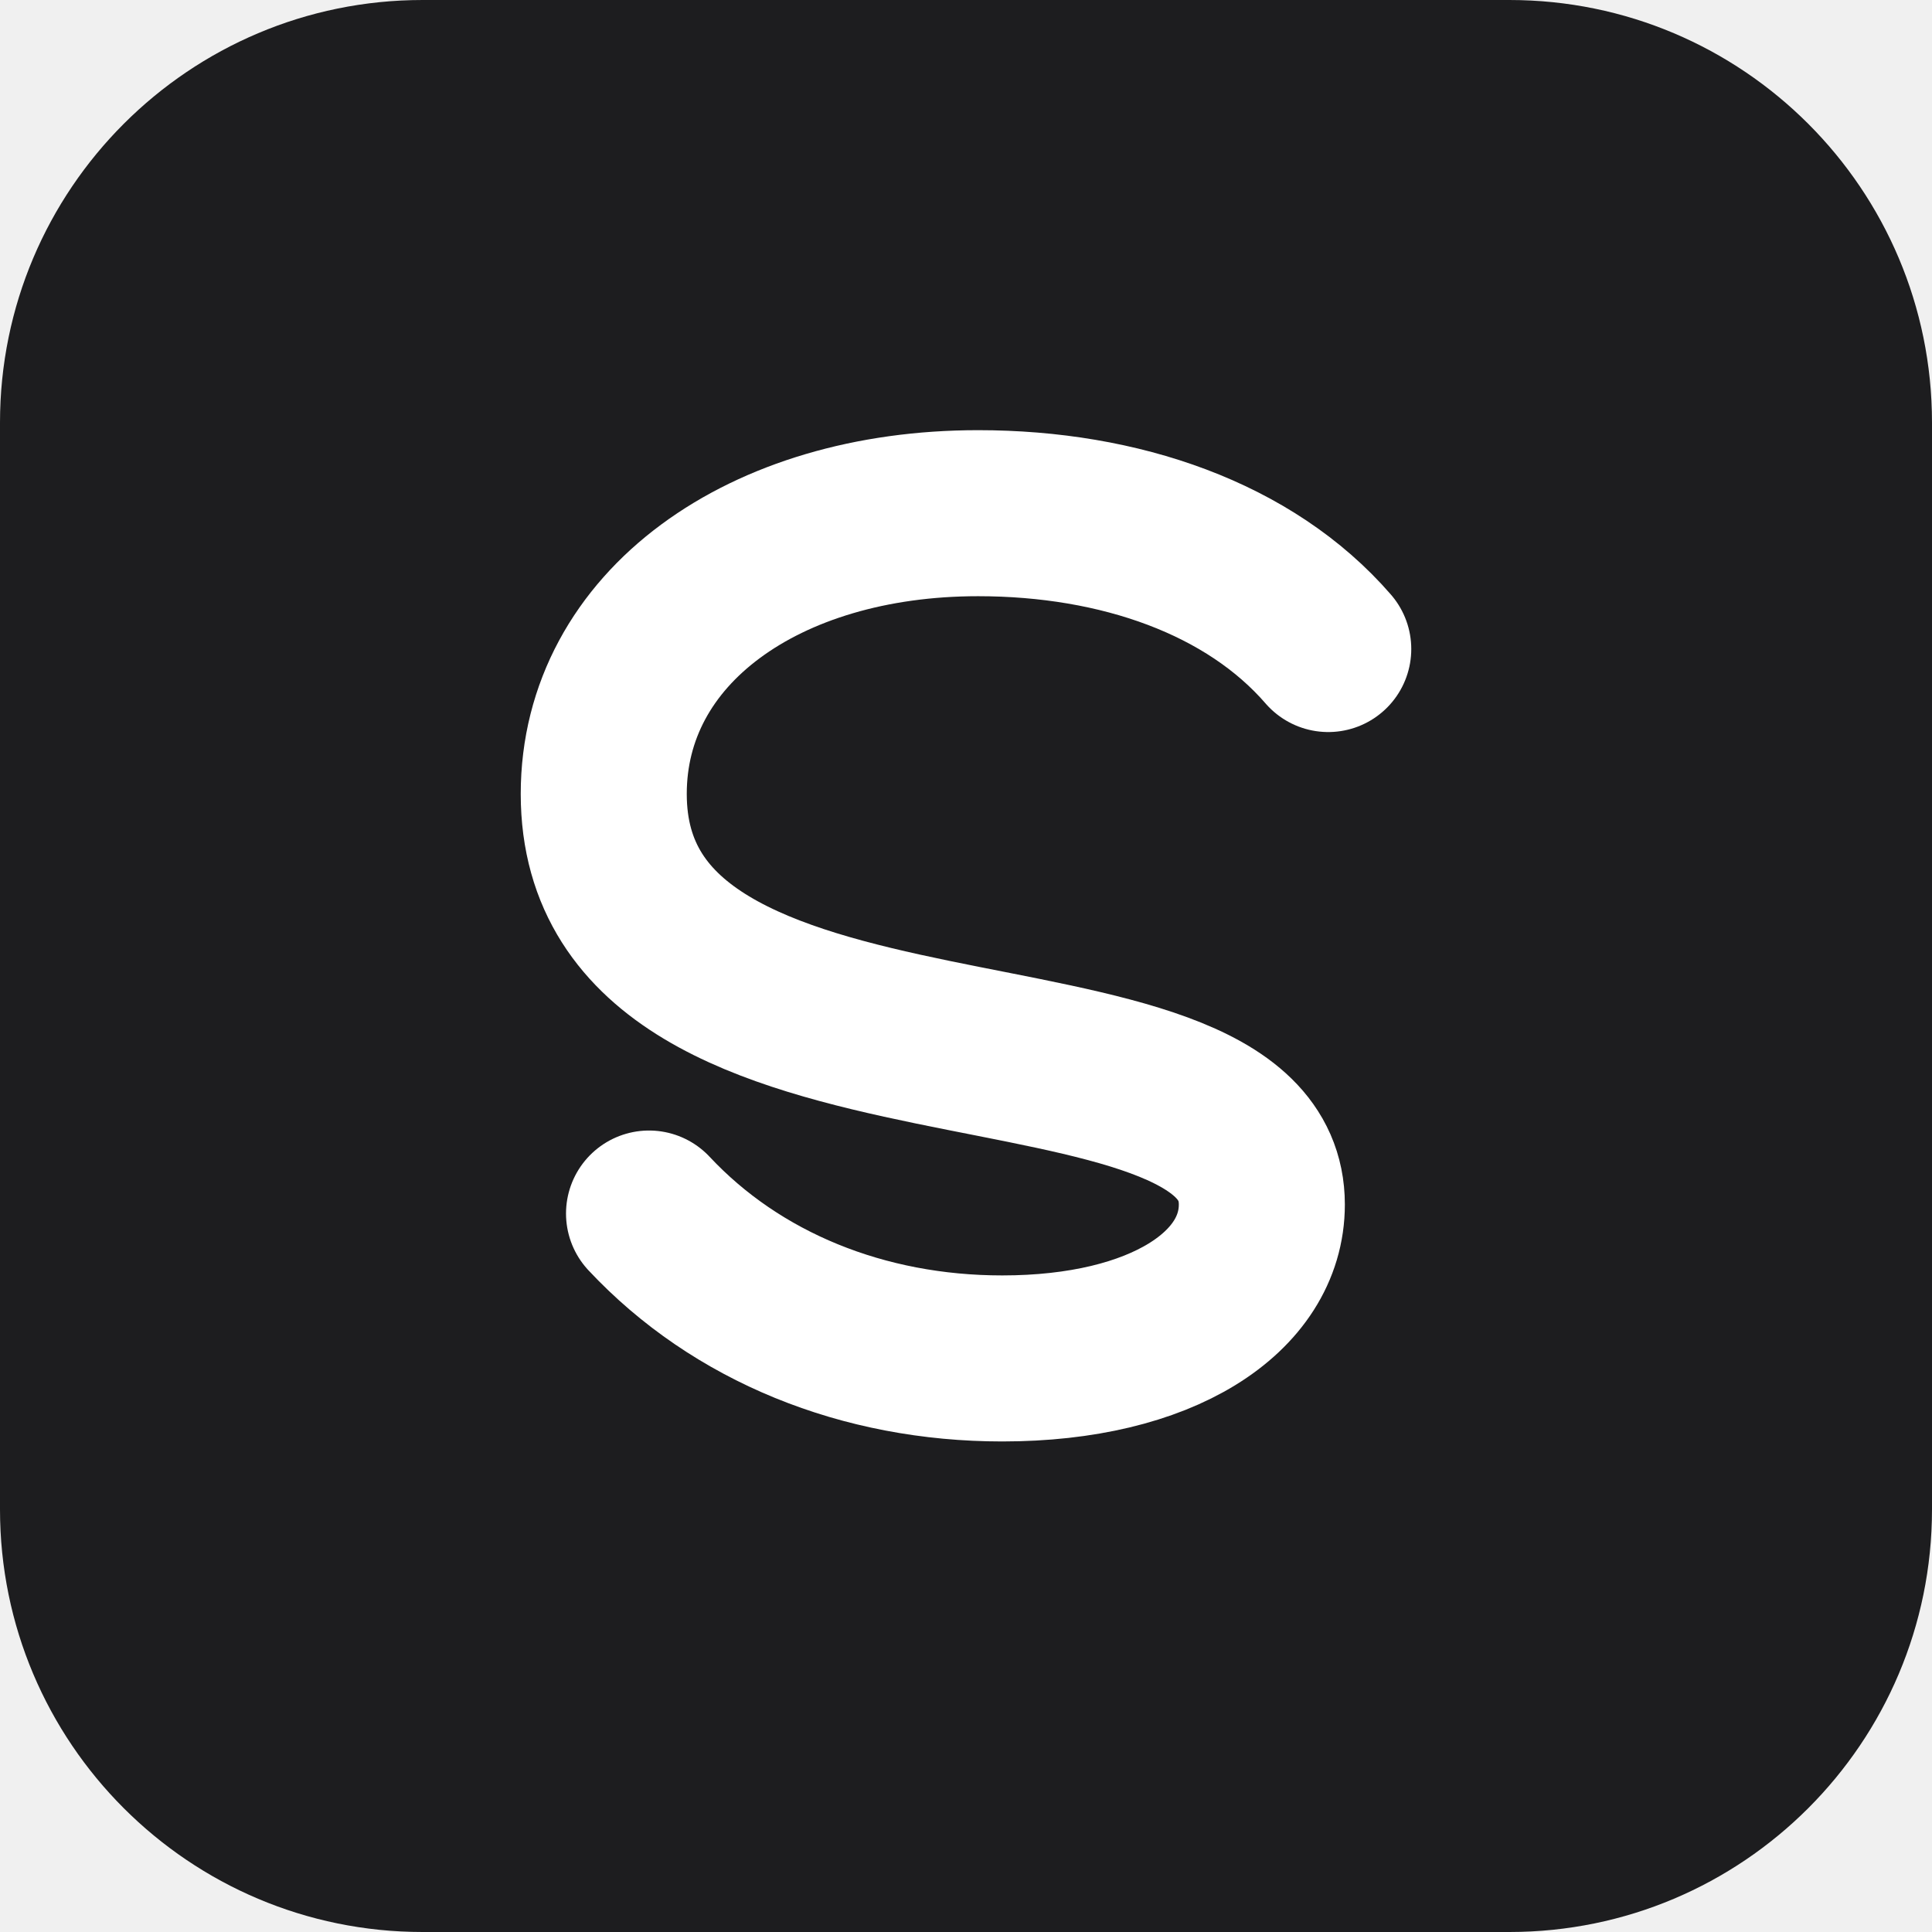
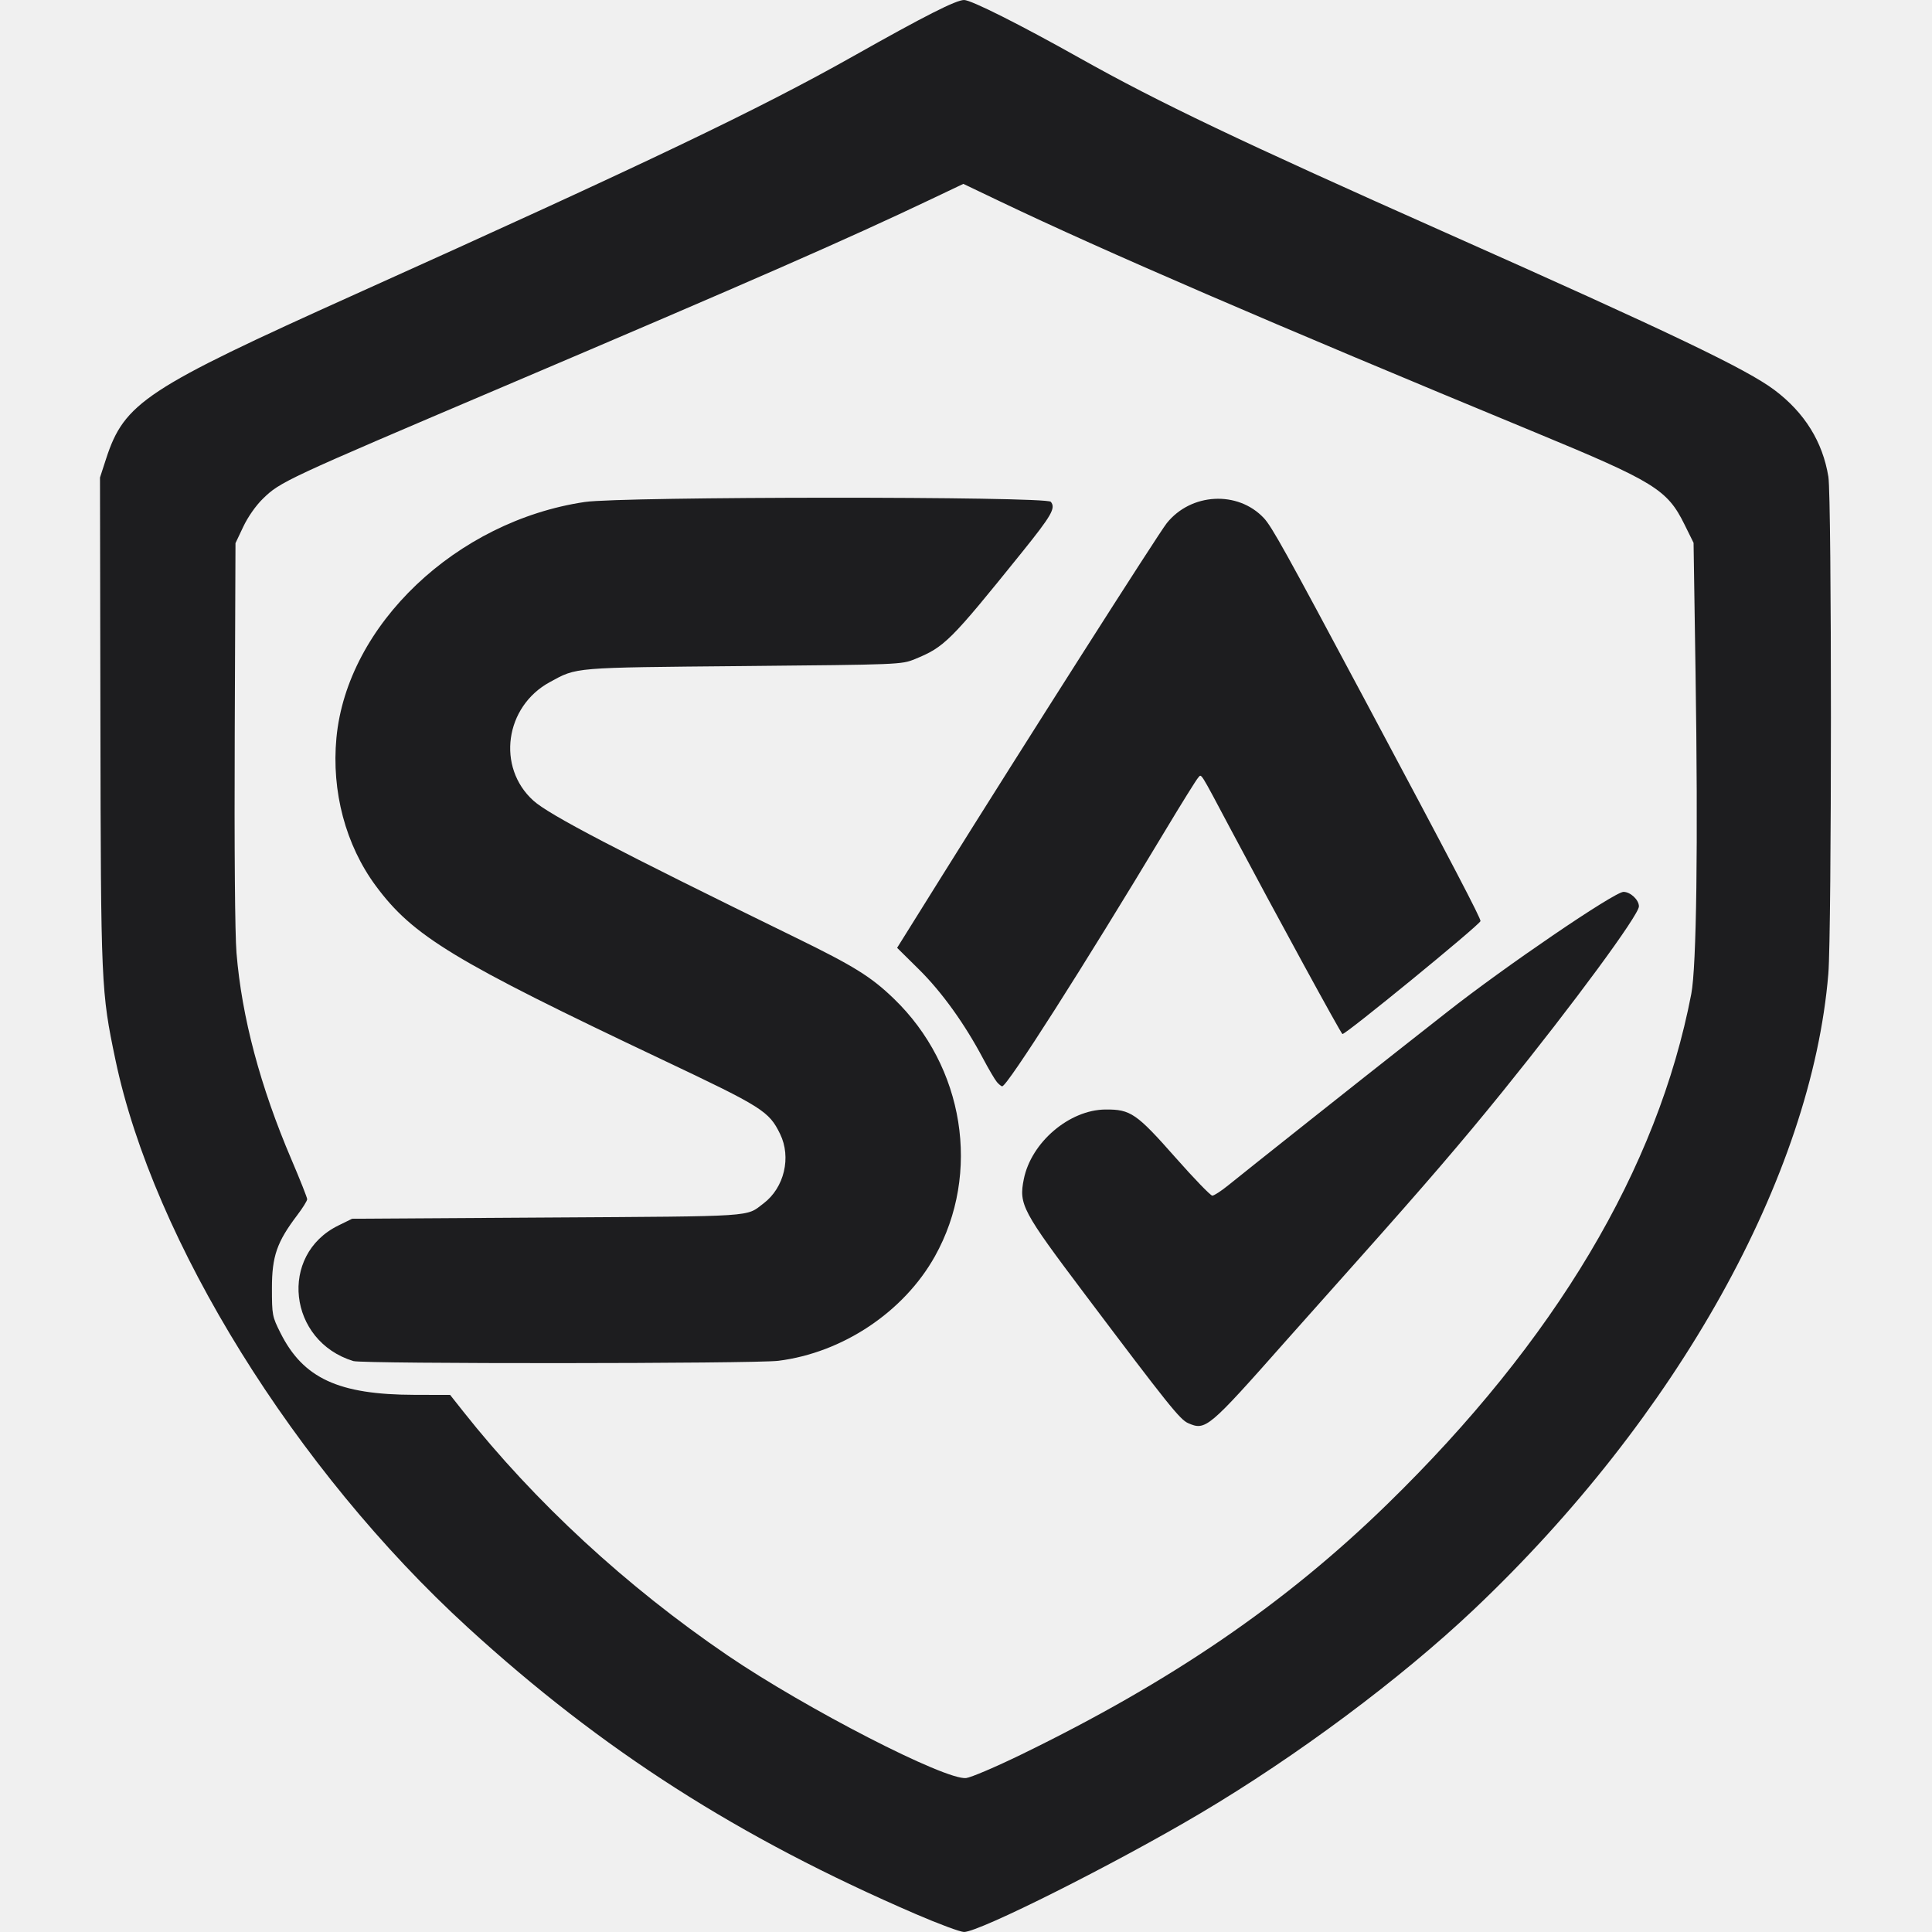
- <svg xmlns="http://www.w3.org/2000/svg" viewBox="0 0 64 64">
-   <rect width="64" height="64" rx="14" fill="#1d1d1f" />
-   <path d="M44 21.5c-2.6-3-6.9-4.5-11.6-4.5-7.1 0-12.4 3.8-12.4 9.3 0 11 21.8 6.4 21.8 13.6 0 2.9-3.3 5.1-8.6 5.1-4.6 0-8.8-1.7-11.7-4.8" fill="none" stroke="#fff" stroke-width="5.5" stroke-linecap="round" />
+ <svg xmlns="http://www.w3.org/2000/svg" viewBox="48.7 48 928 928">
+   <style>path{fill:#1d1d1f}@media (prefers-color-scheme:dark){path{fill:#f5f5f7}}</style>
+   <path fill-rule="evenodd" clip-rule="evenodd" d="M488.654,967.423 C403.407,930.638 337.927,888.750 273.390,829.718 C190.484,753.884 122.372,644.121 104.122,556.941 C97.265,524.187 97.149,521.569 96.930,394.103 L96.728,277.374 99.669,268.334 C108.425,241.424 118.676,234.662 219.592,189.224 C359.318,126.312 413.441,100.432 458.888,74.798 C492.907,55.610 507.931,48.000 511.792,48.000 C515.178,48.000 538.585,59.759 567.447,75.959 C605.297,97.204 644.325,115.822 743.247,159.824 C851.183,207.835 887.715,225.320 901.052,235.351 C915.502,246.220 924.204,260.226 926.925,276.996 C928.568,287.119 928.551,495.824 926.906,515.730 C918.878,612.858 854.278,728.685 756.548,821.180 C721.461,854.388 671.565,891.564 625.228,919.022 C584.290,943.281 519.099,976.009 511.748,975.993 C509.961,975.989 499.568,972.132 488.654,967.423 Z M539.038,890.851 C611.355,855.686 665.898,818.398 714.998,770.556 C795.695,691.926 844.926,609.310 861.073,525.424 C863.606,512.264 864.381,453.610 863.117,370.681 L862.173,308.738 857.785,299.859 C849.541,283.178 843.390,279.385 786.314,255.780 C657.893,202.668 579.303,168.751 529.221,144.825 L511.423,136.322 495.953,143.679 C454.967,163.171 410.775,182.536 290.797,233.578 C185.489,278.379 183.382,279.360 174.989,287.536 C171.588,290.848 167.798,296.251 165.558,300.982 L161.811,308.891 161.450,399.940 C161.227,456.001 161.553,496.654 162.299,505.733 C164.835,536.588 173.690,569.855 188.749,605.100 C192.873,614.750 196.247,623.264 196.247,624.018 C196.247,624.772 194.084,628.242 191.440,631.729 C181.710,644.561 179.321,651.449 179.322,666.667 C179.323,679.673 179.450,680.343 183.403,688.228 C194.352,710.066 211.305,717.900 247.799,717.987 L264.916,718.028 271.145,725.901 C305.674,769.546 349.557,810.045 398.189,843.147 C435.802,868.750 502.869,903.226 512.774,902.050 C515.125,901.771 526.944,896.731 539.038,890.851 Z M619.391,731.578 C615.476,729.864 609.895,722.897 570.018,669.946 C539.610,629.568 538.018,626.575 540.468,614.375 C544.022,596.680 562.342,581.064 579.703,580.933 C591.760,580.841 594.587,582.782 613.348,604.033 C622.223,614.085 630.173,622.309 631.015,622.309 C631.858,622.309 635.365,620.021 638.809,617.223 C647.068,610.515 705.625,564.066 722.697,550.680 C730.080,544.891 739.535,537.463 743.708,534.173 C771.259,512.455 824.182,476.397 828.509,476.397 C831.849,476.397 835.925,480.224 835.925,483.361 C835.925,487.477 804.473,530.207 770.596,572.116 C750.945,596.426 733.438,616.806 699.965,654.340 C684.540,671.635 669.438,688.590 666.406,692.017 C629.030,734.259 627.827,735.271 619.391,731.578 Z M218.425,701.761 C187.084,692.193 182.492,650.758 211.209,636.656 L217.842,633.399 311.809,632.815 C412.995,632.187 406.806,632.592 415.464,626.030 C425.408,618.495 428.883,603.879 423.397,592.667 C418.052,581.741 415.049,579.846 367.119,557.138 C266.623,509.528 247.074,497.671 229.188,473.479 C214.720,453.911 207.866,428.129 210.298,402.425 C215.435,348.127 267.918,298.277 329.587,289.120 C347.619,286.443 551.211,286.362 553.426,289.031 C555.903,292.015 553.885,295.533 539.359,313.560 C505.071,356.111 502.371,358.797 488.044,364.627 C481.726,367.197 480.748,367.236 405.776,367.929 C323.088,368.693 325.998,368.452 312.779,375.646 C291.208,387.387 287.160,416.543 304.878,432.551 C312.460,439.401 344.764,456.272 430.873,498.352 C458.891,512.044 467.044,517.111 477.962,527.612 C511.901,560.256 520.092,611.575 497.733,651.492 C482.776,678.193 453.428,697.764 422.532,701.638 C411.278,703.049 223.016,703.163 218.425,701.761 Z M527.542,567.738 C526.581,566.615 523.569,561.493 520.848,556.357 C512.035,539.722 501.072,524.485 490.144,513.681 L479.612,503.269 500.939,469.114 C540.438,405.854 605.162,304.261 609.113,299.318 C620.767,284.739 643.229,283.537 655.746,296.823 C659.557,300.869 666.092,312.631 704.285,384.181 C746.535,463.332 760.179,489.437 759.822,490.442 C759.061,492.586 694.566,545.334 693.506,544.679 C692.634,544.140 661.957,487.921 640.004,446.631 C624.448,417.372 625.939,419.723 624.152,421.633 C623.302,422.542 616.140,434.054 608.237,447.215 C569.245,512.144 532.498,569.781 530.093,569.781 C529.650,569.781 528.502,568.862 527.542,567.738 Z" />
</svg>
